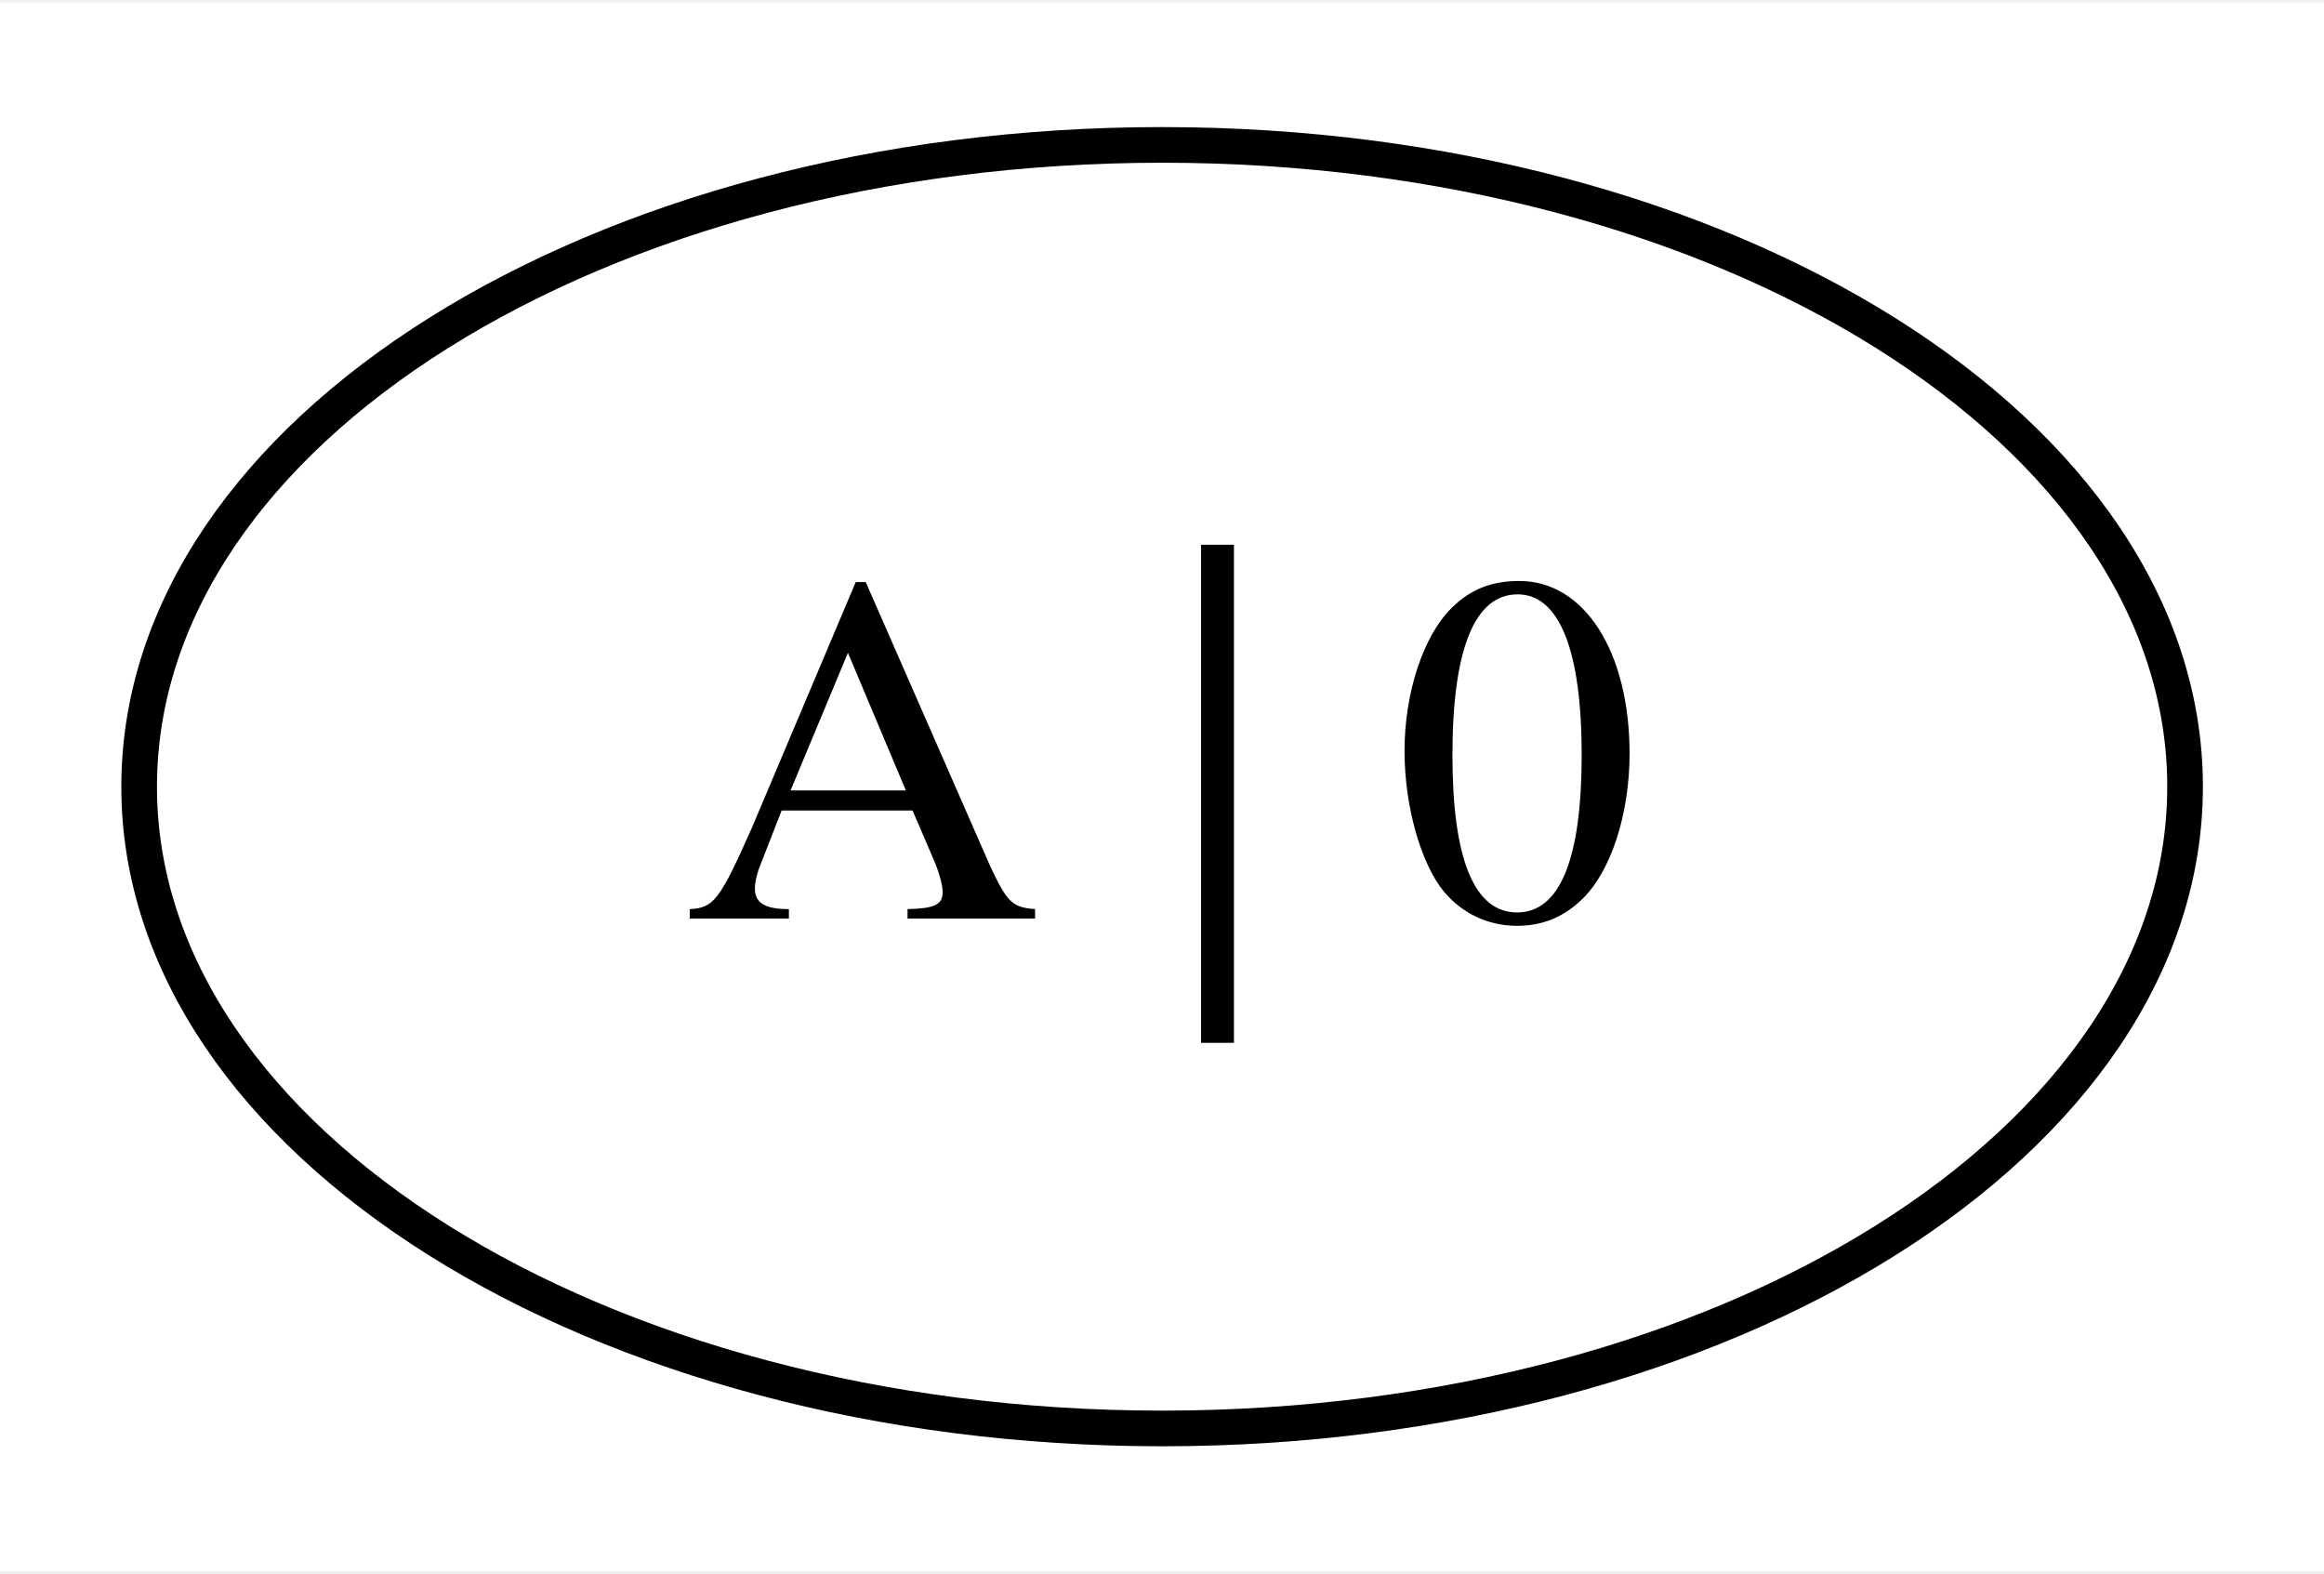
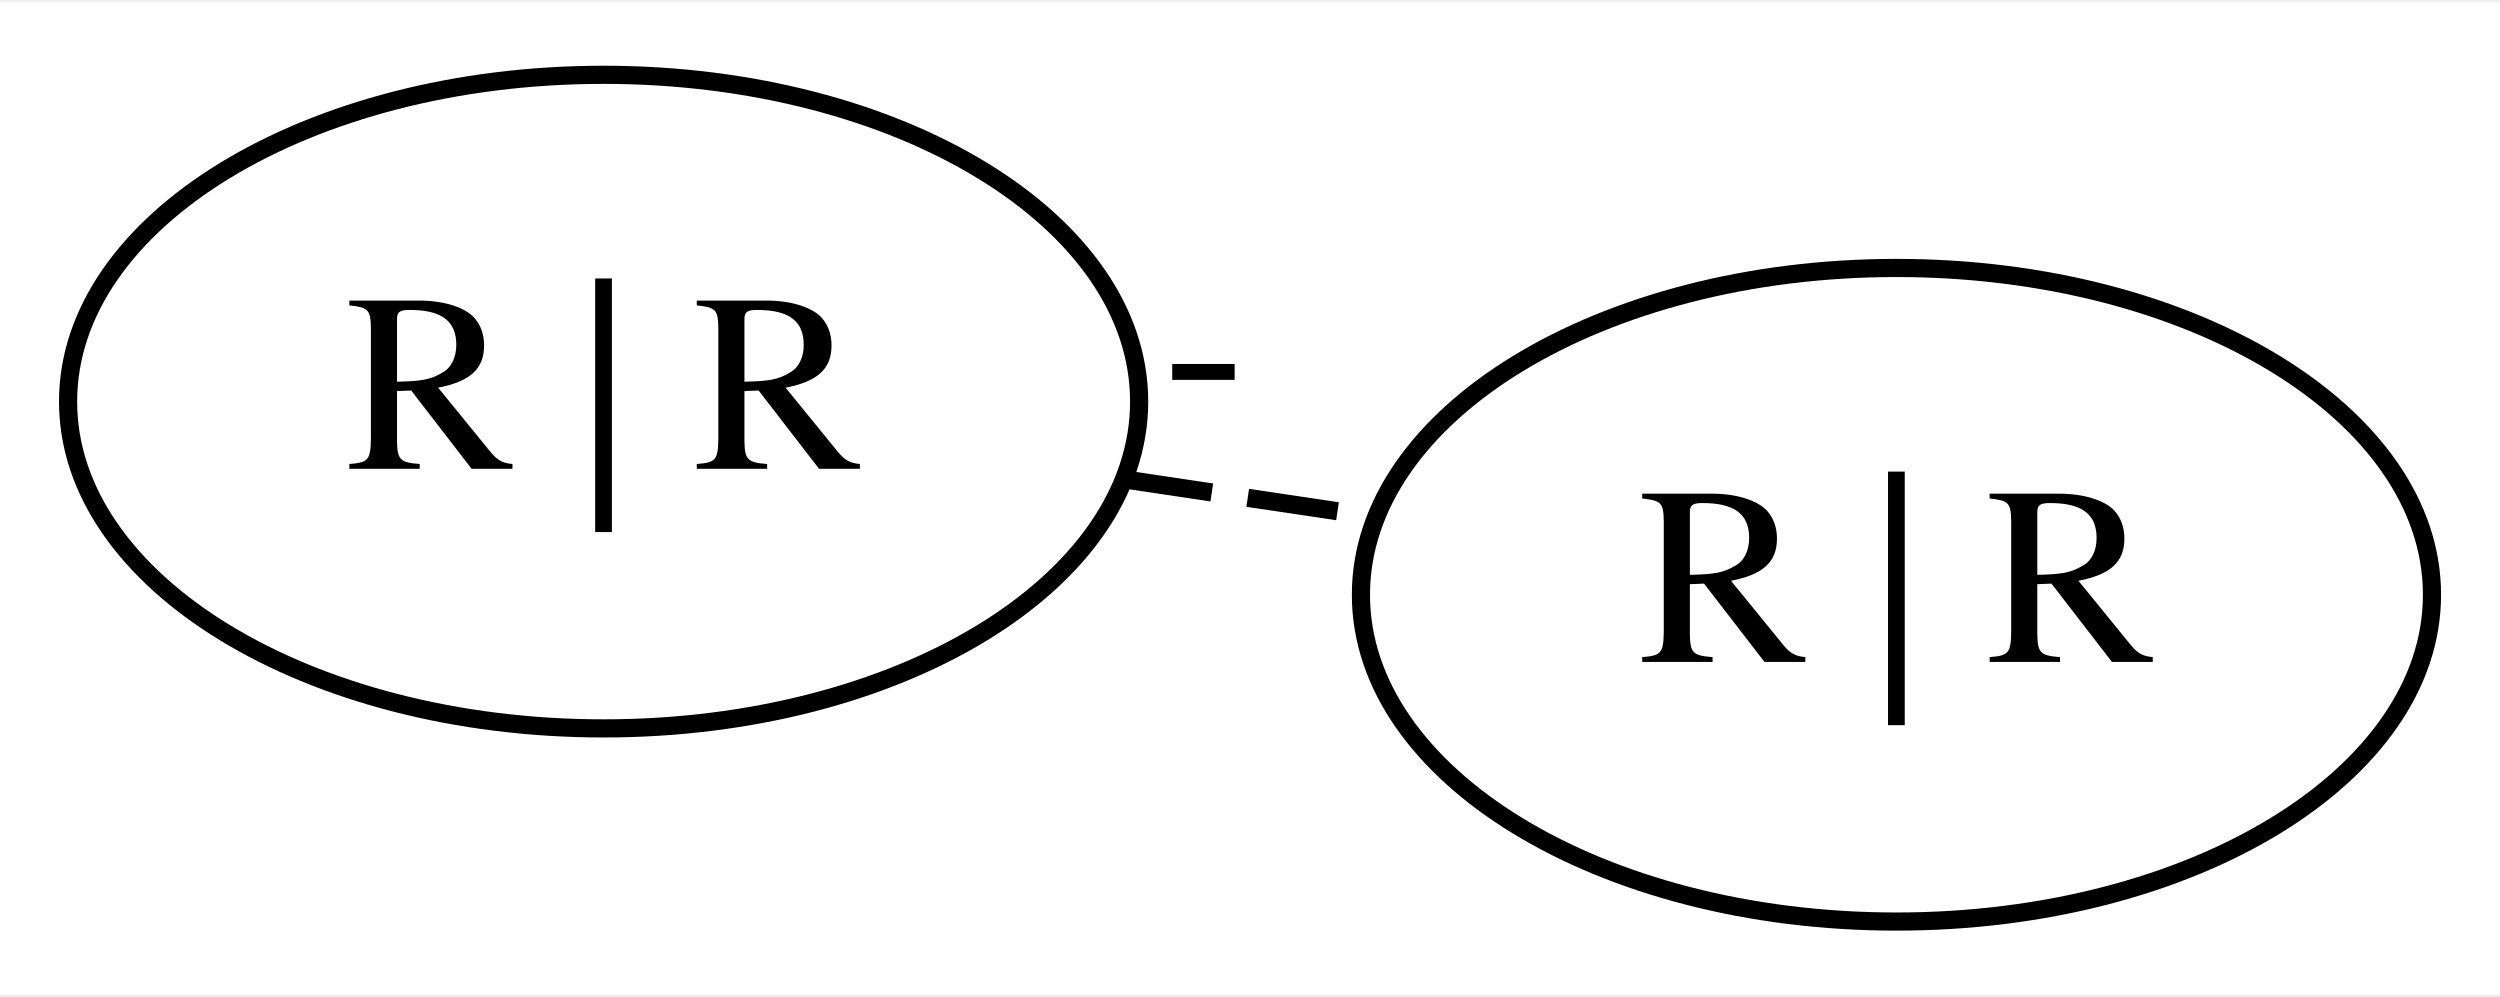
- <svg xmlns="http://www.w3.org/2000/svg" width="65pt" height="44pt" viewBox="0.00 0.00 65.19 44.00">
-   <g id="graph0" class="graph" transform="scale(1 1) rotate(0) translate(4 40)">
-     <polygon fill="#ffffff" stroke="transparent" points="-4,4 -4,-40 61.195,-40 61.195,4 -4,4" />
+ <svg xmlns="http://www.w3.org/2000/svg" width="138pt" height="55pt" viewBox="0.00 0.00 137.70 54.64">
+   <g id="graph0" class="graph" transform="scale(1 1) rotate(0) translate(4 50.6391)">
+     <polygon fill="#ffffff" stroke="transparent" points="-4,4 -4,-50.639 133.704,-50.639 133.704,4 -4,4" />
    <g id="node1" class="node">
-       <ellipse fill="none" stroke="#000000" cx="28.598" cy="-18" rx="28.695" ry="18" />
-       <text text-anchor="middle" x="28.598" y="-14.3" font-family="Times,serif" font-size="14.00" fill="#000000">A | 0</text>
+       <ellipse fill="none" stroke="#000000" cx="29.247" cy="-28.639" rx="29.497" ry="18" />
+       <text text-anchor="middle" x="29.247" y="-24.939" font-family="Times,serif" font-size="14.00" fill="#000000">R | R</text>
+     </g>
+     <g id="node2" class="node">
+       <ellipse fill="none" stroke="#000000" cx="100.457" cy="-18" rx="29.497" ry="18" />
+       <text text-anchor="middle" x="100.457" y="-14.3" font-family="Times,serif" font-size="14.00" fill="#000000">R | R</text>
+     </g>
+     <g id="edge1" class="edge">
+       <path fill="none" stroke="#000000" stroke-dasharray="5,2" d="M57.801,-24.373C62.444,-23.679 67.254,-22.961 71.897,-22.267" />
+       <text text-anchor="middle" x="62.349" y="-27.12" font-family="Times,serif" font-size="14.00" fill="#000000">-</text>
    </g>
  </g>
</svg>
